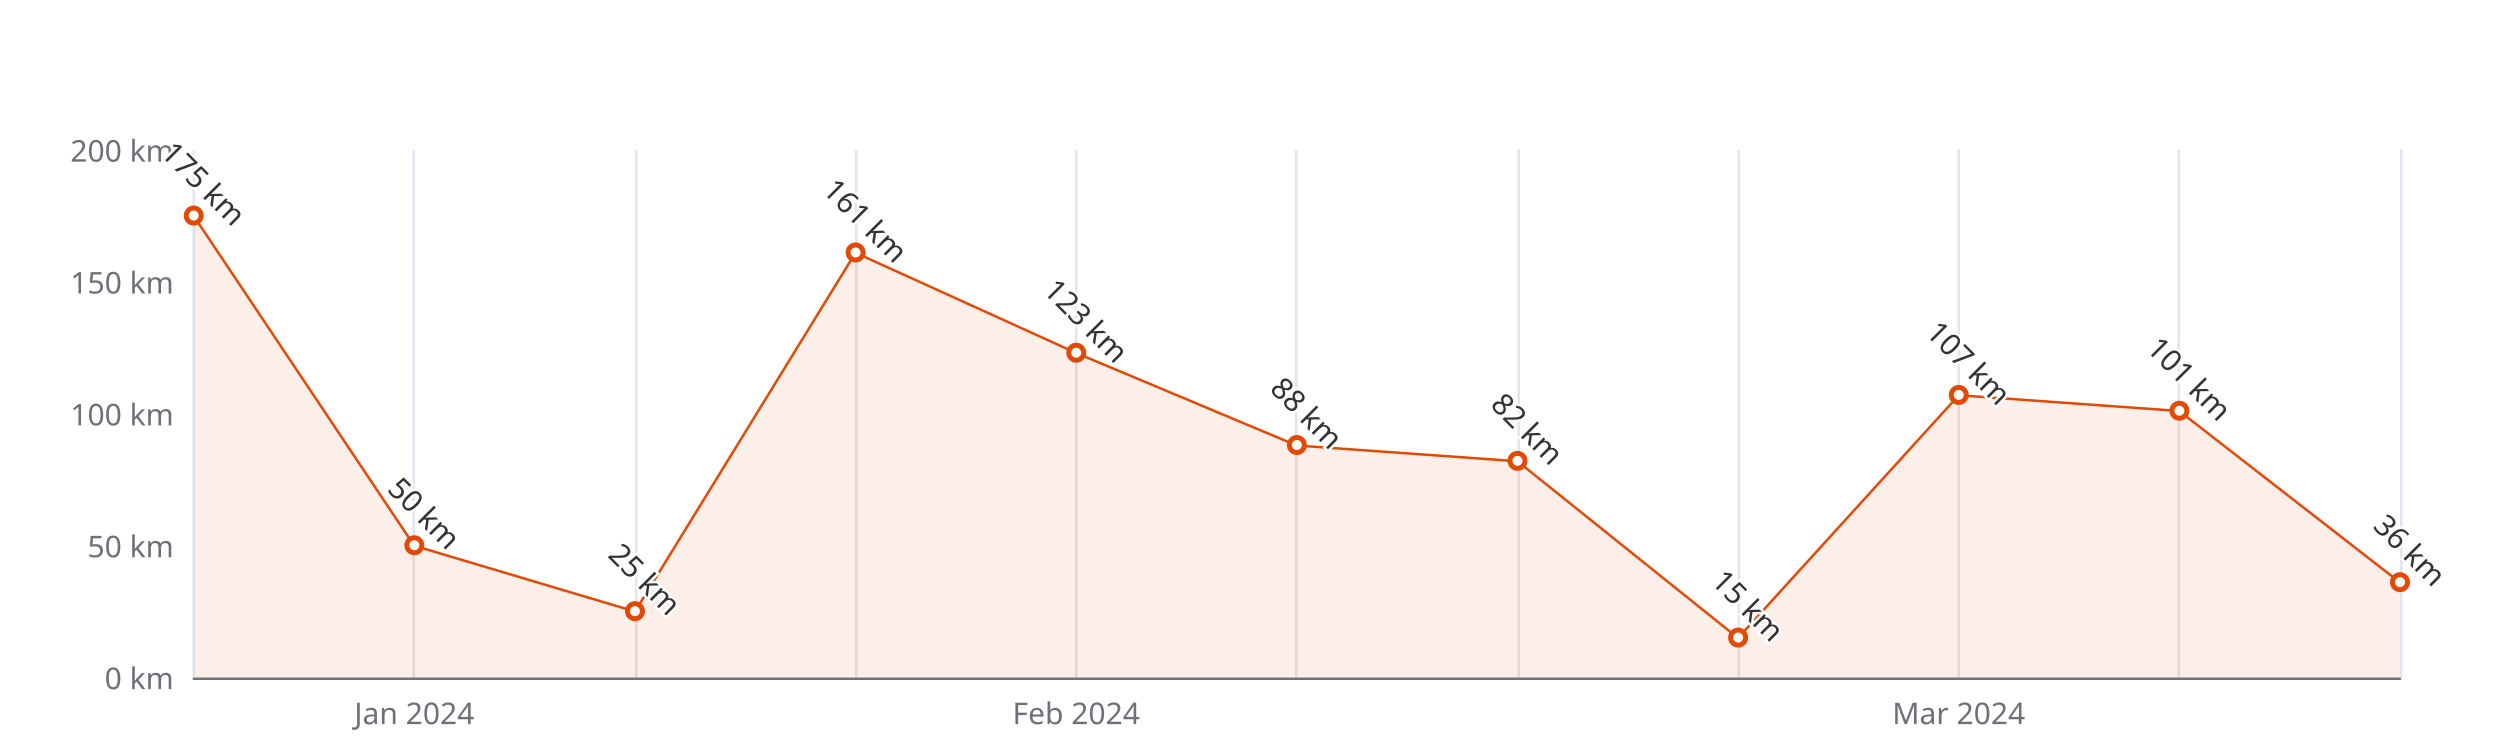
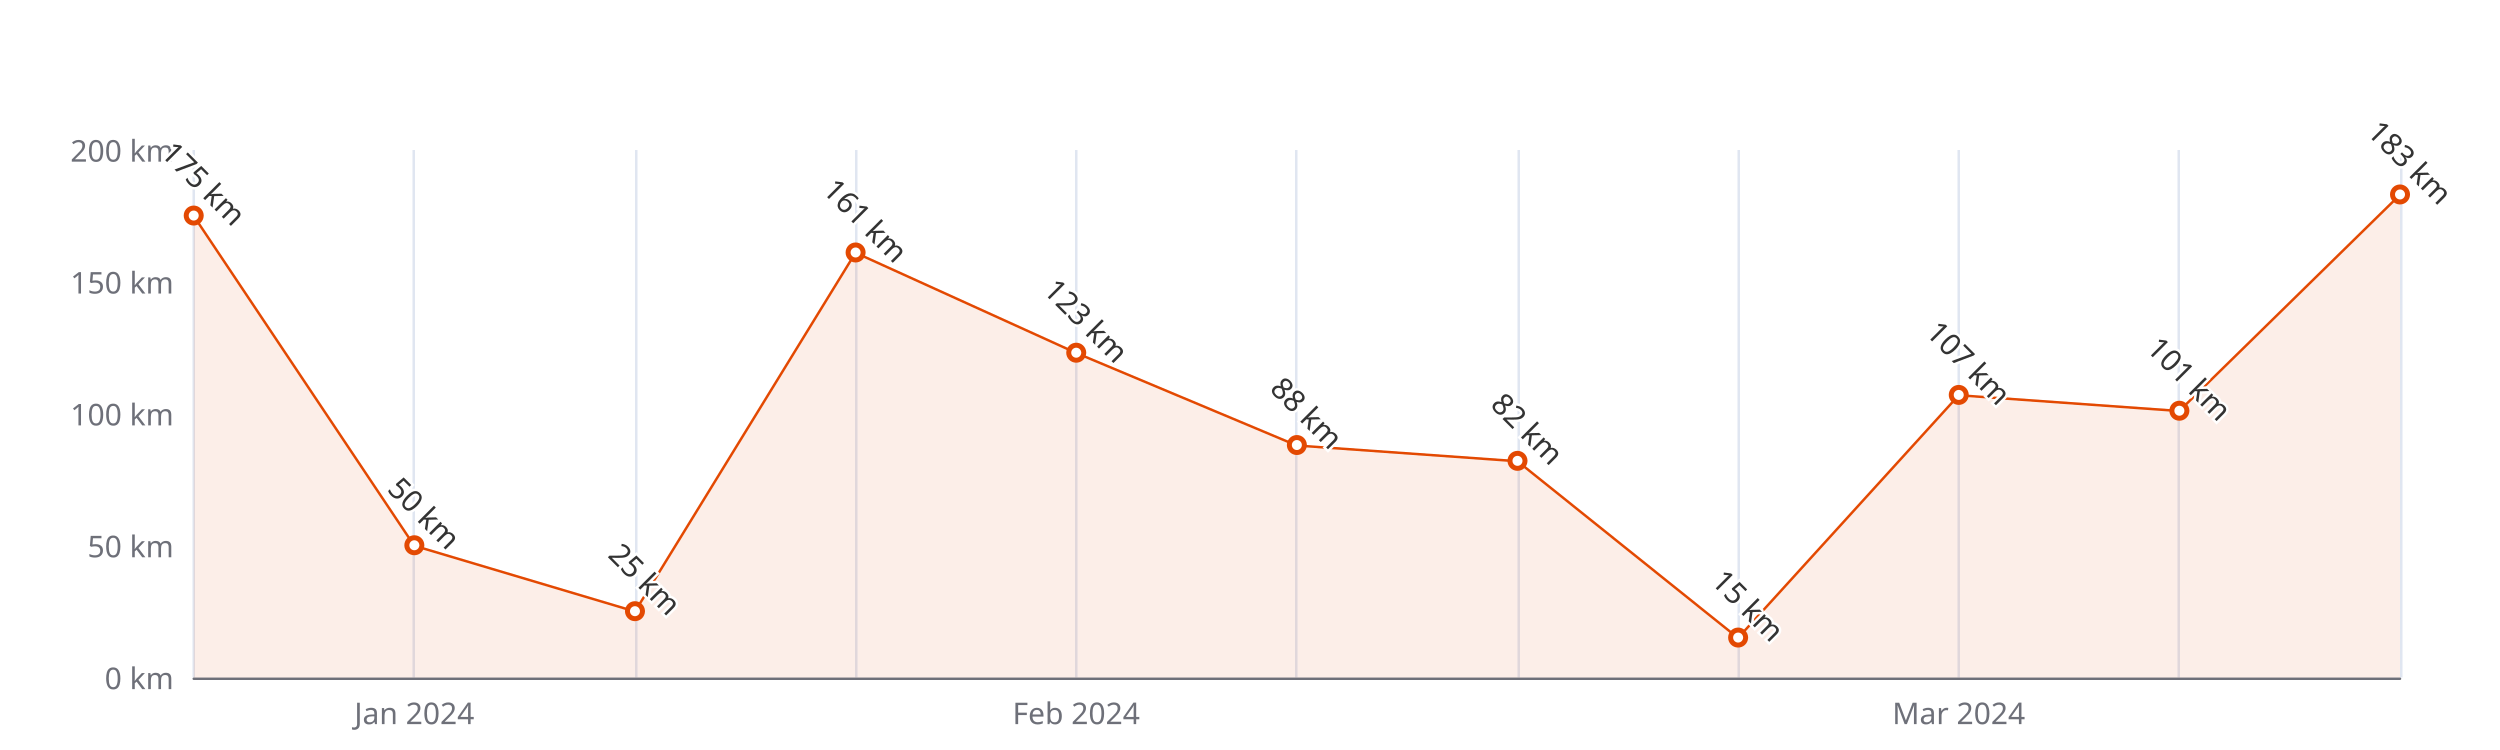
<svg xmlns="http://www.w3.org/2000/svg" width="1000" height="300" version="1.1" baseProfile="full" viewBox="0 0 1000 300">
  <rect width="1000" height="300" x="0" y="0" id="0" fill="#ffffff" />
  <path d="M77.5 60L77.5 271" fill="none" stroke="#E0E6F1" />
  <path d="M165.5 60L165.5 271" fill="none" stroke="#E0E6F1" />
  <path d="M254.5 60L254.5 271" fill="none" stroke="#E0E6F1" />
  <path d="M342.5 60L342.5 271" fill="none" stroke="#E0E6F1" />
  <path d="M430.5 60L430.5 271" fill="none" stroke="#E0E6F1" />
  <path d="M518.5 60L518.5 271" fill="none" stroke="#E0E6F1" />
  <path d="M607.5 60L607.5 271" fill="none" stroke="#E0E6F1" />
  <path d="M695.5 60L695.5 271" fill="none" stroke="#E0E6F1" />
  <path d="M783.5 60L783.5 271" fill="none" stroke="#E0E6F1" />
  <path d="M871.5 60L871.5 271" fill="none" stroke="#E0E6F1" />
  <path d="M960.5 60L960.5 271" fill="none" stroke="#E0E6F1" />
  <path d="M77.5 271.5L960 271.5" fill="none" stroke="#6E7079" stroke-linecap="round" />
  <text dominant-baseline="central" text-anchor="end" style="font-size:12px;font-family:sans-serif;" xml:space="preserve" transform="translate(69.48 271)" fill="#6E7079">0 km</text>
  <text dominant-baseline="central" text-anchor="end" style="font-size:12px;font-family:sans-serif;" xml:space="preserve" transform="translate(69.48 218.25)" fill="#6E7079">50 km</text>
  <text dominant-baseline="central" text-anchor="end" style="font-size:12px;font-family:sans-serif;" xml:space="preserve" transform="translate(69.48 165.5)" fill="#6E7079">100 km</text>
  <text dominant-baseline="central" text-anchor="end" style="font-size:12px;font-family:sans-serif;" xml:space="preserve" transform="translate(69.48 112.75)" fill="#6E7079">150 km</text>
  <text dominant-baseline="central" text-anchor="end" style="font-size:12px;font-family:sans-serif;" xml:space="preserve" transform="translate(69.48 60)" fill="#6E7079">200 km</text>
  <text dominant-baseline="central" text-anchor="middle" style="font-size:12px;font-family:sans-serif;" xml:space="preserve" y="6" transform="translate(165.732 279)" fill="#6E7079">Jan 2024</text>
  <text dominant-baseline="central" text-anchor="middle" style="font-size:12px;font-family:sans-serif;" xml:space="preserve" y="6" transform="translate(430.488 279)" fill="#6E7079">Feb 2024</text>
  <text dominant-baseline="central" text-anchor="middle" style="font-size:12px;font-family:sans-serif;" xml:space="preserve" y="6" transform="translate(783.496 279)" fill="#6E7079">Mar 2024</text>
  <g clip-path="url(#zr5-c0)">
-     <path d="M77.5 86.4L165.7 218.3L254 244.6L342.2 101.1L430.5 141.2L518.7 178.2L607 184.5L695.2 255.2L783.5 158.1L871.7 164.4L960 233L960 271L871.7 271L783.5 271L695.2 271L607 271L518.7 271L430.5 271L342.2 271L254 271L165.7 271L77.5 271Z" fill="rgb(227,73,2)" fill-opacity="0.09" />
-     <path d="M77.5 86.4L165.7 218.3L254 244.6L342.2 101.1L430.5 141.2L518.7 178.2L607 184.5L695.2 255.2L783.5 158.1L871.7 164.4L960 233" fill="none" stroke="#E34902" stroke-linejoin="bevel" />
+     <path d="M77.5 86.4L165.7 218.3L254 244.6L342.2 101.1L430.5 141.2L518.7 178.2L607 184.5L695.2 255.2L783.5 158.1L871.7 164.4L960 77.9L960 271L871.7 271L783.5 271L695.2 271L607 271L518.7 271L430.5 271L342.2 271L254 271L165.7 271L77.5 271Z" fill="rgb(227,73,2)" fill-opacity="0.09" />
+     <path d="M77.5 86.4L165.7 218.3L254 244.6L342.2 101.1L430.5 141.2L518.7 178.2L607 184.5L695.2 255.2L783.5 158.1L871.7 164.4L960 77.9" fill="none" stroke="#E34902" stroke-linejoin="bevel" />
  </g>
  <path d="M1 0A1 1 0 1 1 1 -0.1A1 1 0 0 1 1 0" transform="matrix(3,0,0,3,77.48,86.375)" fill="#fff" stroke="#E34902" stroke-width="0.667" />
  <path d="M1 0A1 1 0 1 1 1 -0.1A1 1 0 0 1 1 0" transform="matrix(3,0,0,3,165.732,218.25)" fill="#fff" stroke="#E34902" stroke-width="0.667" />
  <path d="M1 0A1 1 0 1 1 1 -0.1A1 1 0 0 1 1 0" transform="matrix(3,0,0,3,253.984,244.625)" fill="#fff" stroke="#E34902" stroke-width="0.667" />
  <path d="M1 0A1 1 0 1 1 1 -0.1A1 1 0 0 1 1 0" transform="matrix(3,0,0,3,342.236,101.145)" fill="#fff" stroke="#E34902" stroke-width="0.667" />
  <path d="M1 0A1 1 0 1 1 1 -0.1A1 1 0 0 1 1 0" transform="matrix(3,0,0,3,430.488,141.235)" fill="#fff" stroke="#E34902" stroke-width="0.667" />
  <path d="M1 0A1 1 0 1 1 1 -0.1A1 1 0 0 1 1 0" transform="matrix(3,0,0,3,518.74,178.16)" fill="#fff" stroke="#E34902" stroke-width="0.667" />
  <path d="M1 0A1 1 0 1 1 1 -0.1A1 1 0 0 1 1 0" transform="matrix(3,0,0,3,606.992,184.49)" fill="#fff" stroke="#E34902" stroke-width="0.667" />
  <path d="M1 0A1 1 0 1 1 1 -0.1A1 1 0 0 1 1 0" transform="matrix(3,0,0,3,695.244,255.175)" fill="#fff" stroke="#E34902" stroke-width="0.667" />
  <path d="M1 0A1 1 0 1 1 1 -0.1A1 1 0 0 1 1 0" transform="matrix(3,0,0,3,783.496,158.115)" fill="#fff" stroke="#E34902" stroke-width="0.667" />
  <path d="M1 0A1 1 0 1 1 1 -0.1A1 1 0 0 1 1 0" transform="matrix(3,0,0,3,871.748,164.445)" fill="#fff" stroke="#E34902" stroke-width="0.667" />
-   <path d="M1 0A1 1 0 1 1 1 -0.1A1 1 0 0 1 1 0" transform="matrix(3,0,0,3,960,233.02)" fill="#fff" stroke="#E34902" stroke-width="0.667" />
+   <path d="M1 0A1 1 0 1 1 1 -0.1A1 1 0 0 1 1 0" transform="matrix(3,0,0,3,960,77.935)" fill="#fff" stroke="#E34902" stroke-width="0.667" />
  <text dominant-baseline="central" text-anchor="middle" style="font-size:12px;font-family:sans-serif;" xml:space="preserve" y="-6" transform="matrix(0.707,0.707,-0.707,0.707,77.48,77.375)" fill="#333" stroke="rgb(255,255,255)" stroke-width="2" paint-order="stroke" stroke-miterlimit="2">175 km</text>
  <text dominant-baseline="central" text-anchor="middle" style="font-size:12px;font-family:sans-serif;" xml:space="preserve" y="-6" transform="matrix(0.707,0.707,-0.707,0.707,165.732,209.25)" fill="#333" stroke="rgb(255,255,255)" stroke-width="2" paint-order="stroke" stroke-miterlimit="2">50 km</text>
  <text dominant-baseline="central" text-anchor="middle" style="font-size:12px;font-family:sans-serif;" xml:space="preserve" y="-6" transform="matrix(0.707,0.707,-0.707,0.707,253.984,235.625)" fill="#333" stroke="rgb(255,255,255)" stroke-width="2" paint-order="stroke" stroke-miterlimit="2">25 km</text>
  <text dominant-baseline="central" text-anchor="middle" style="font-size:12px;font-family:sans-serif;" xml:space="preserve" y="-6" transform="matrix(0.707,0.707,-0.707,0.707,342.236,92.145)" fill="#333" stroke="rgb(255,255,255)" stroke-width="2" paint-order="stroke" stroke-miterlimit="2">161 km</text>
  <text dominant-baseline="central" text-anchor="middle" style="font-size:12px;font-family:sans-serif;" xml:space="preserve" y="-6" transform="matrix(0.707,0.707,-0.707,0.707,430.488,132.235)" fill="#333" stroke="rgb(255,255,255)" stroke-width="2" paint-order="stroke" stroke-miterlimit="2">123 km</text>
  <text dominant-baseline="central" text-anchor="middle" style="font-size:12px;font-family:sans-serif;" xml:space="preserve" y="-6" transform="matrix(0.707,0.707,-0.707,0.707,518.74,169.16)" fill="#333" stroke="rgb(255,255,255)" stroke-width="2" paint-order="stroke" stroke-miterlimit="2">88 km</text>
  <text dominant-baseline="central" text-anchor="middle" style="font-size:12px;font-family:sans-serif;" xml:space="preserve" y="-6" transform="matrix(0.707,0.707,-0.707,0.707,606.992,175.49)" fill="#333" stroke="rgb(255,255,255)" stroke-width="2" paint-order="stroke" stroke-miterlimit="2">82 km</text>
  <text dominant-baseline="central" text-anchor="middle" style="font-size:12px;font-family:sans-serif;" xml:space="preserve" y="-6" transform="matrix(0.707,0.707,-0.707,0.707,695.244,246.175)" fill="#333" stroke="rgb(255,255,255)" stroke-width="2" paint-order="stroke" stroke-miterlimit="2">15 km</text>
  <text dominant-baseline="central" text-anchor="middle" style="font-size:12px;font-family:sans-serif;" xml:space="preserve" y="-6" transform="matrix(0.707,0.707,-0.707,0.707,783.496,149.115)" fill="#333" stroke="rgb(255,255,255)" stroke-width="2" paint-order="stroke" stroke-miterlimit="2">107 km</text>
  <text dominant-baseline="central" text-anchor="middle" style="font-size:12px;font-family:sans-serif;" xml:space="preserve" y="-6" transform="matrix(0.707,0.707,-0.707,0.707,871.748,155.445)" fill="#333" stroke="rgb(255,255,255)" stroke-width="2" paint-order="stroke" stroke-miterlimit="2">101 km</text>
-   <text dominant-baseline="central" text-anchor="middle" style="font-size:12px;font-family:sans-serif;" xml:space="preserve" y="-6" transform="matrix(0.707,0.707,-0.707,0.707,960,224.02)" fill="#333" stroke="rgb(255,255,255)" stroke-width="2" paint-order="stroke" stroke-miterlimit="2">36 km</text>
+   <text dominant-baseline="central" text-anchor="middle" style="font-size:12px;font-family:sans-serif;" xml:space="preserve" y="-6" transform="matrix(0.707,0.707,-0.707,0.707,960,68.935)" fill="#333" stroke="rgb(255,255,255)" stroke-width="2" paint-order="stroke" stroke-miterlimit="2">183 km</text>
  <defs>
    <clipPath id="zr5-c0">
      <path d="M76 59.5l884 0l0 212l-884 0Z" fill="#000" />
    </clipPath>
  </defs>
</svg>
